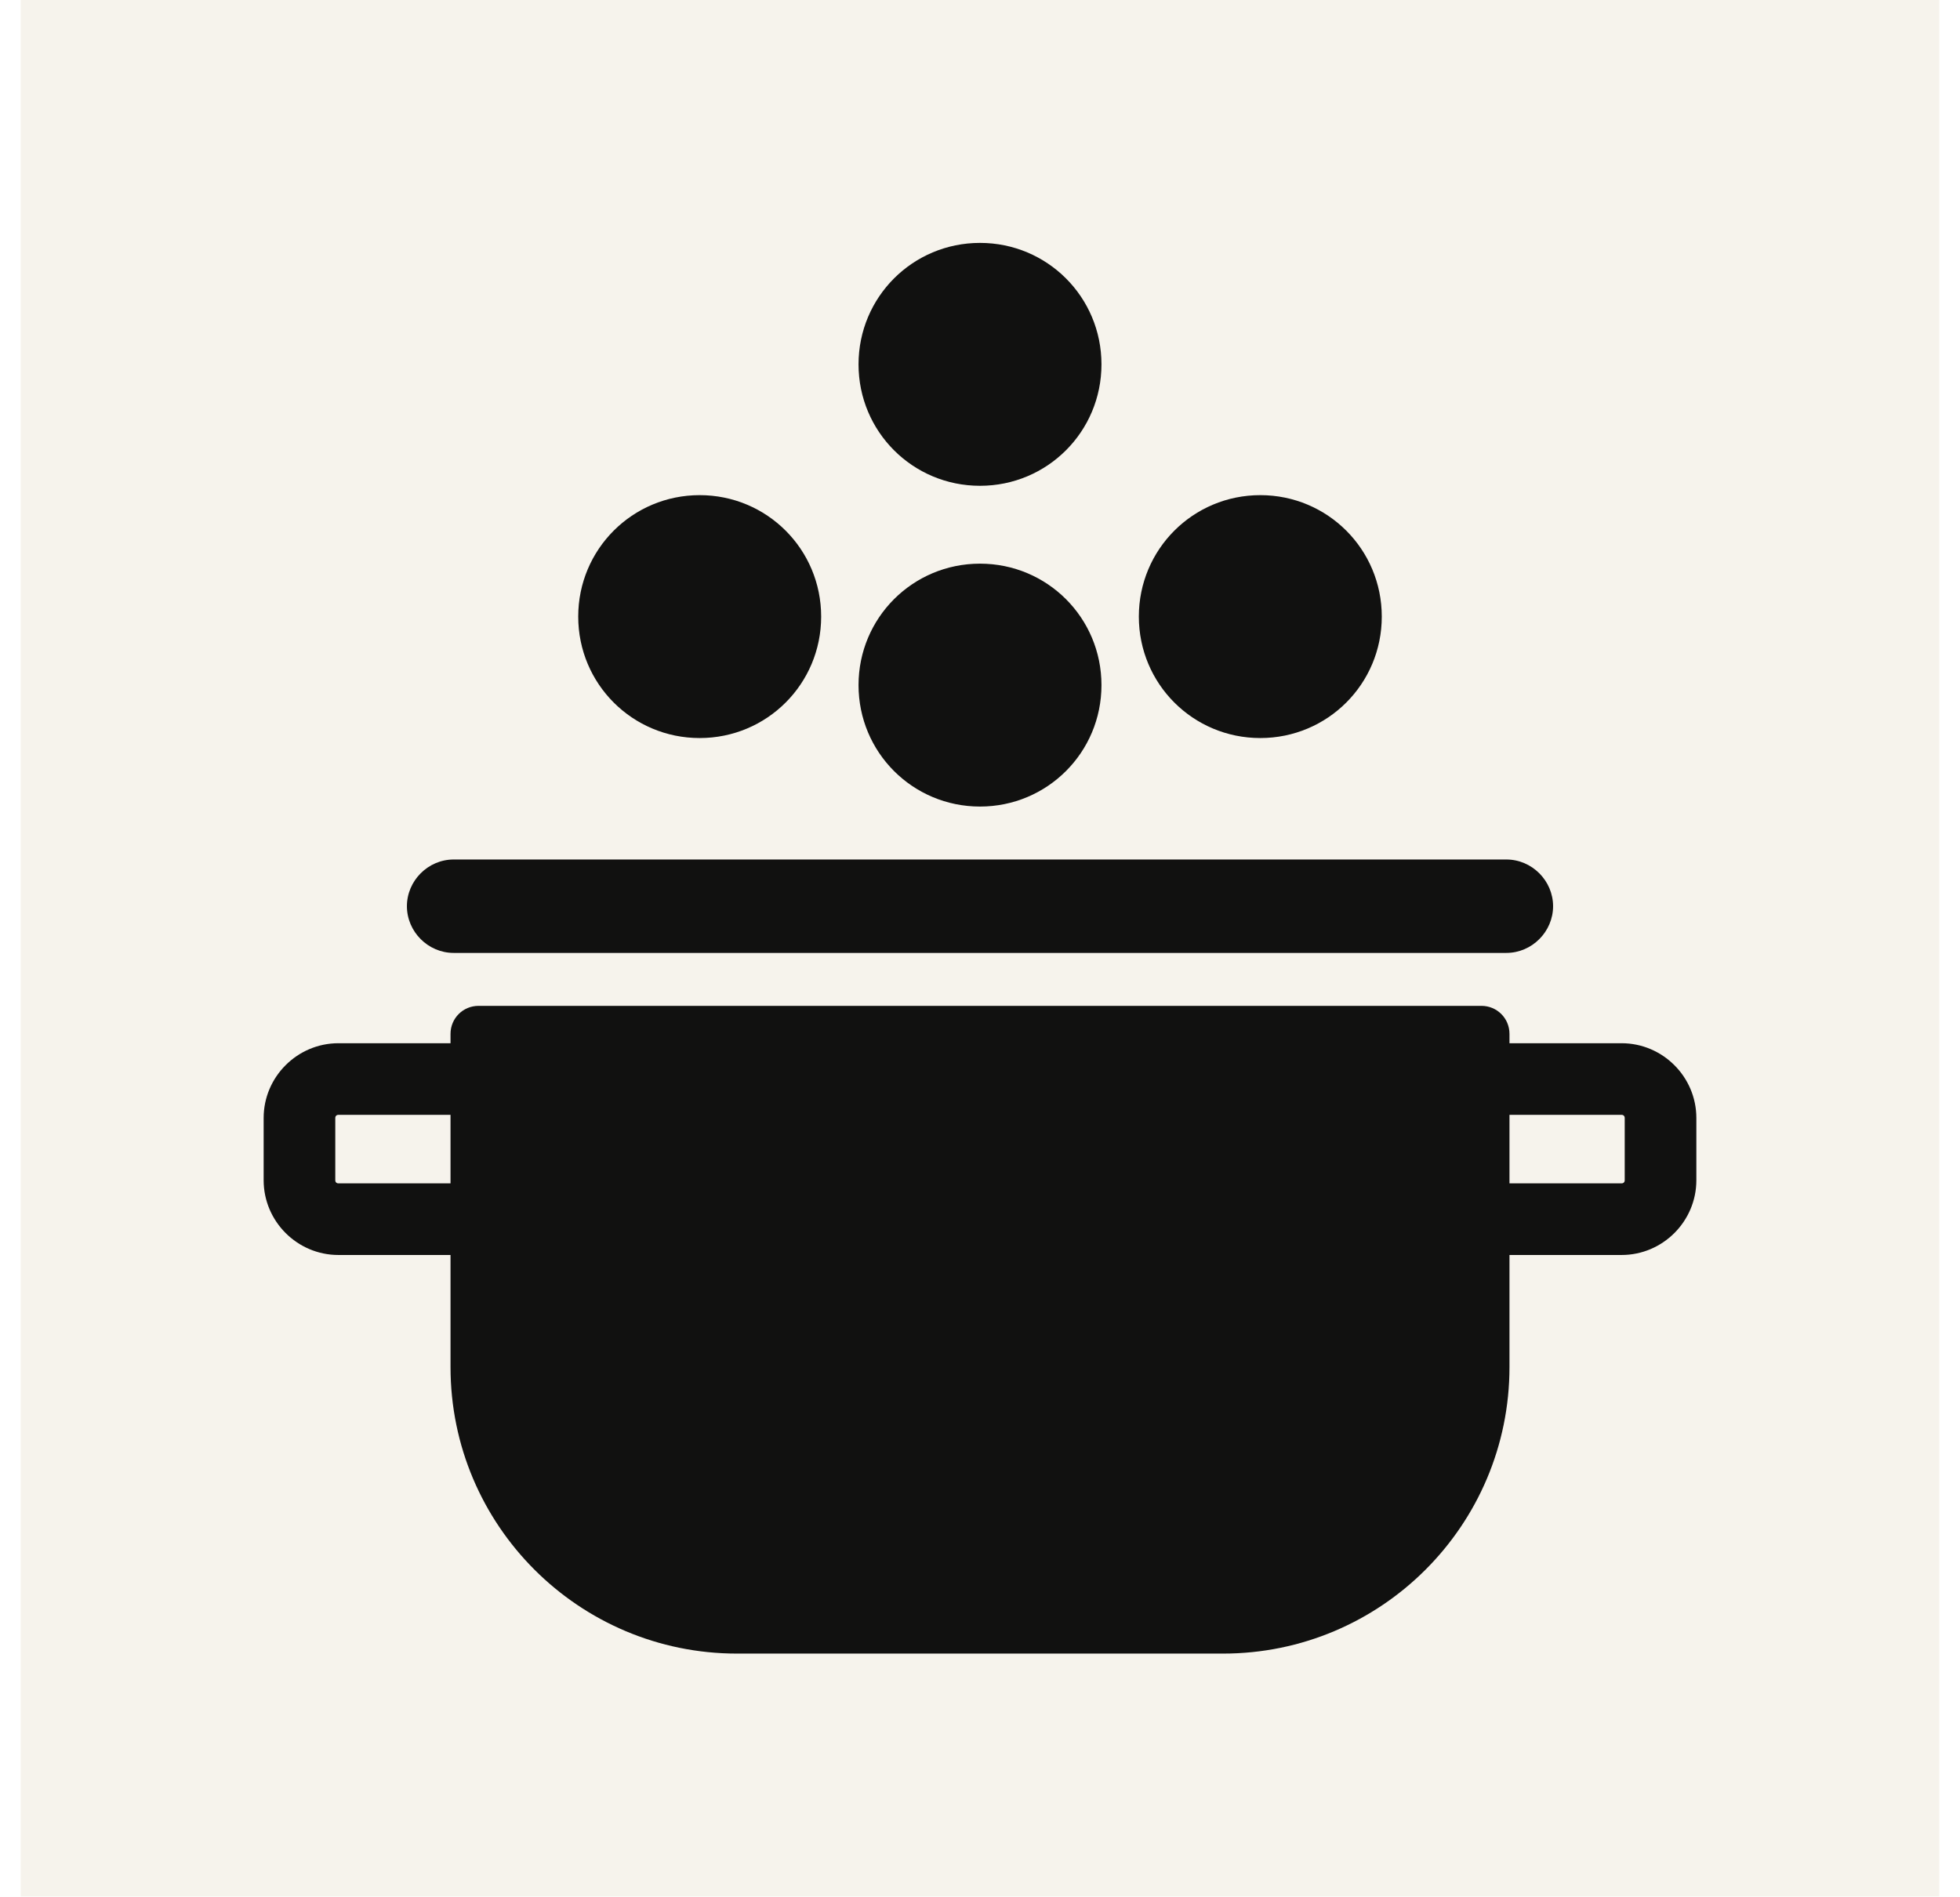
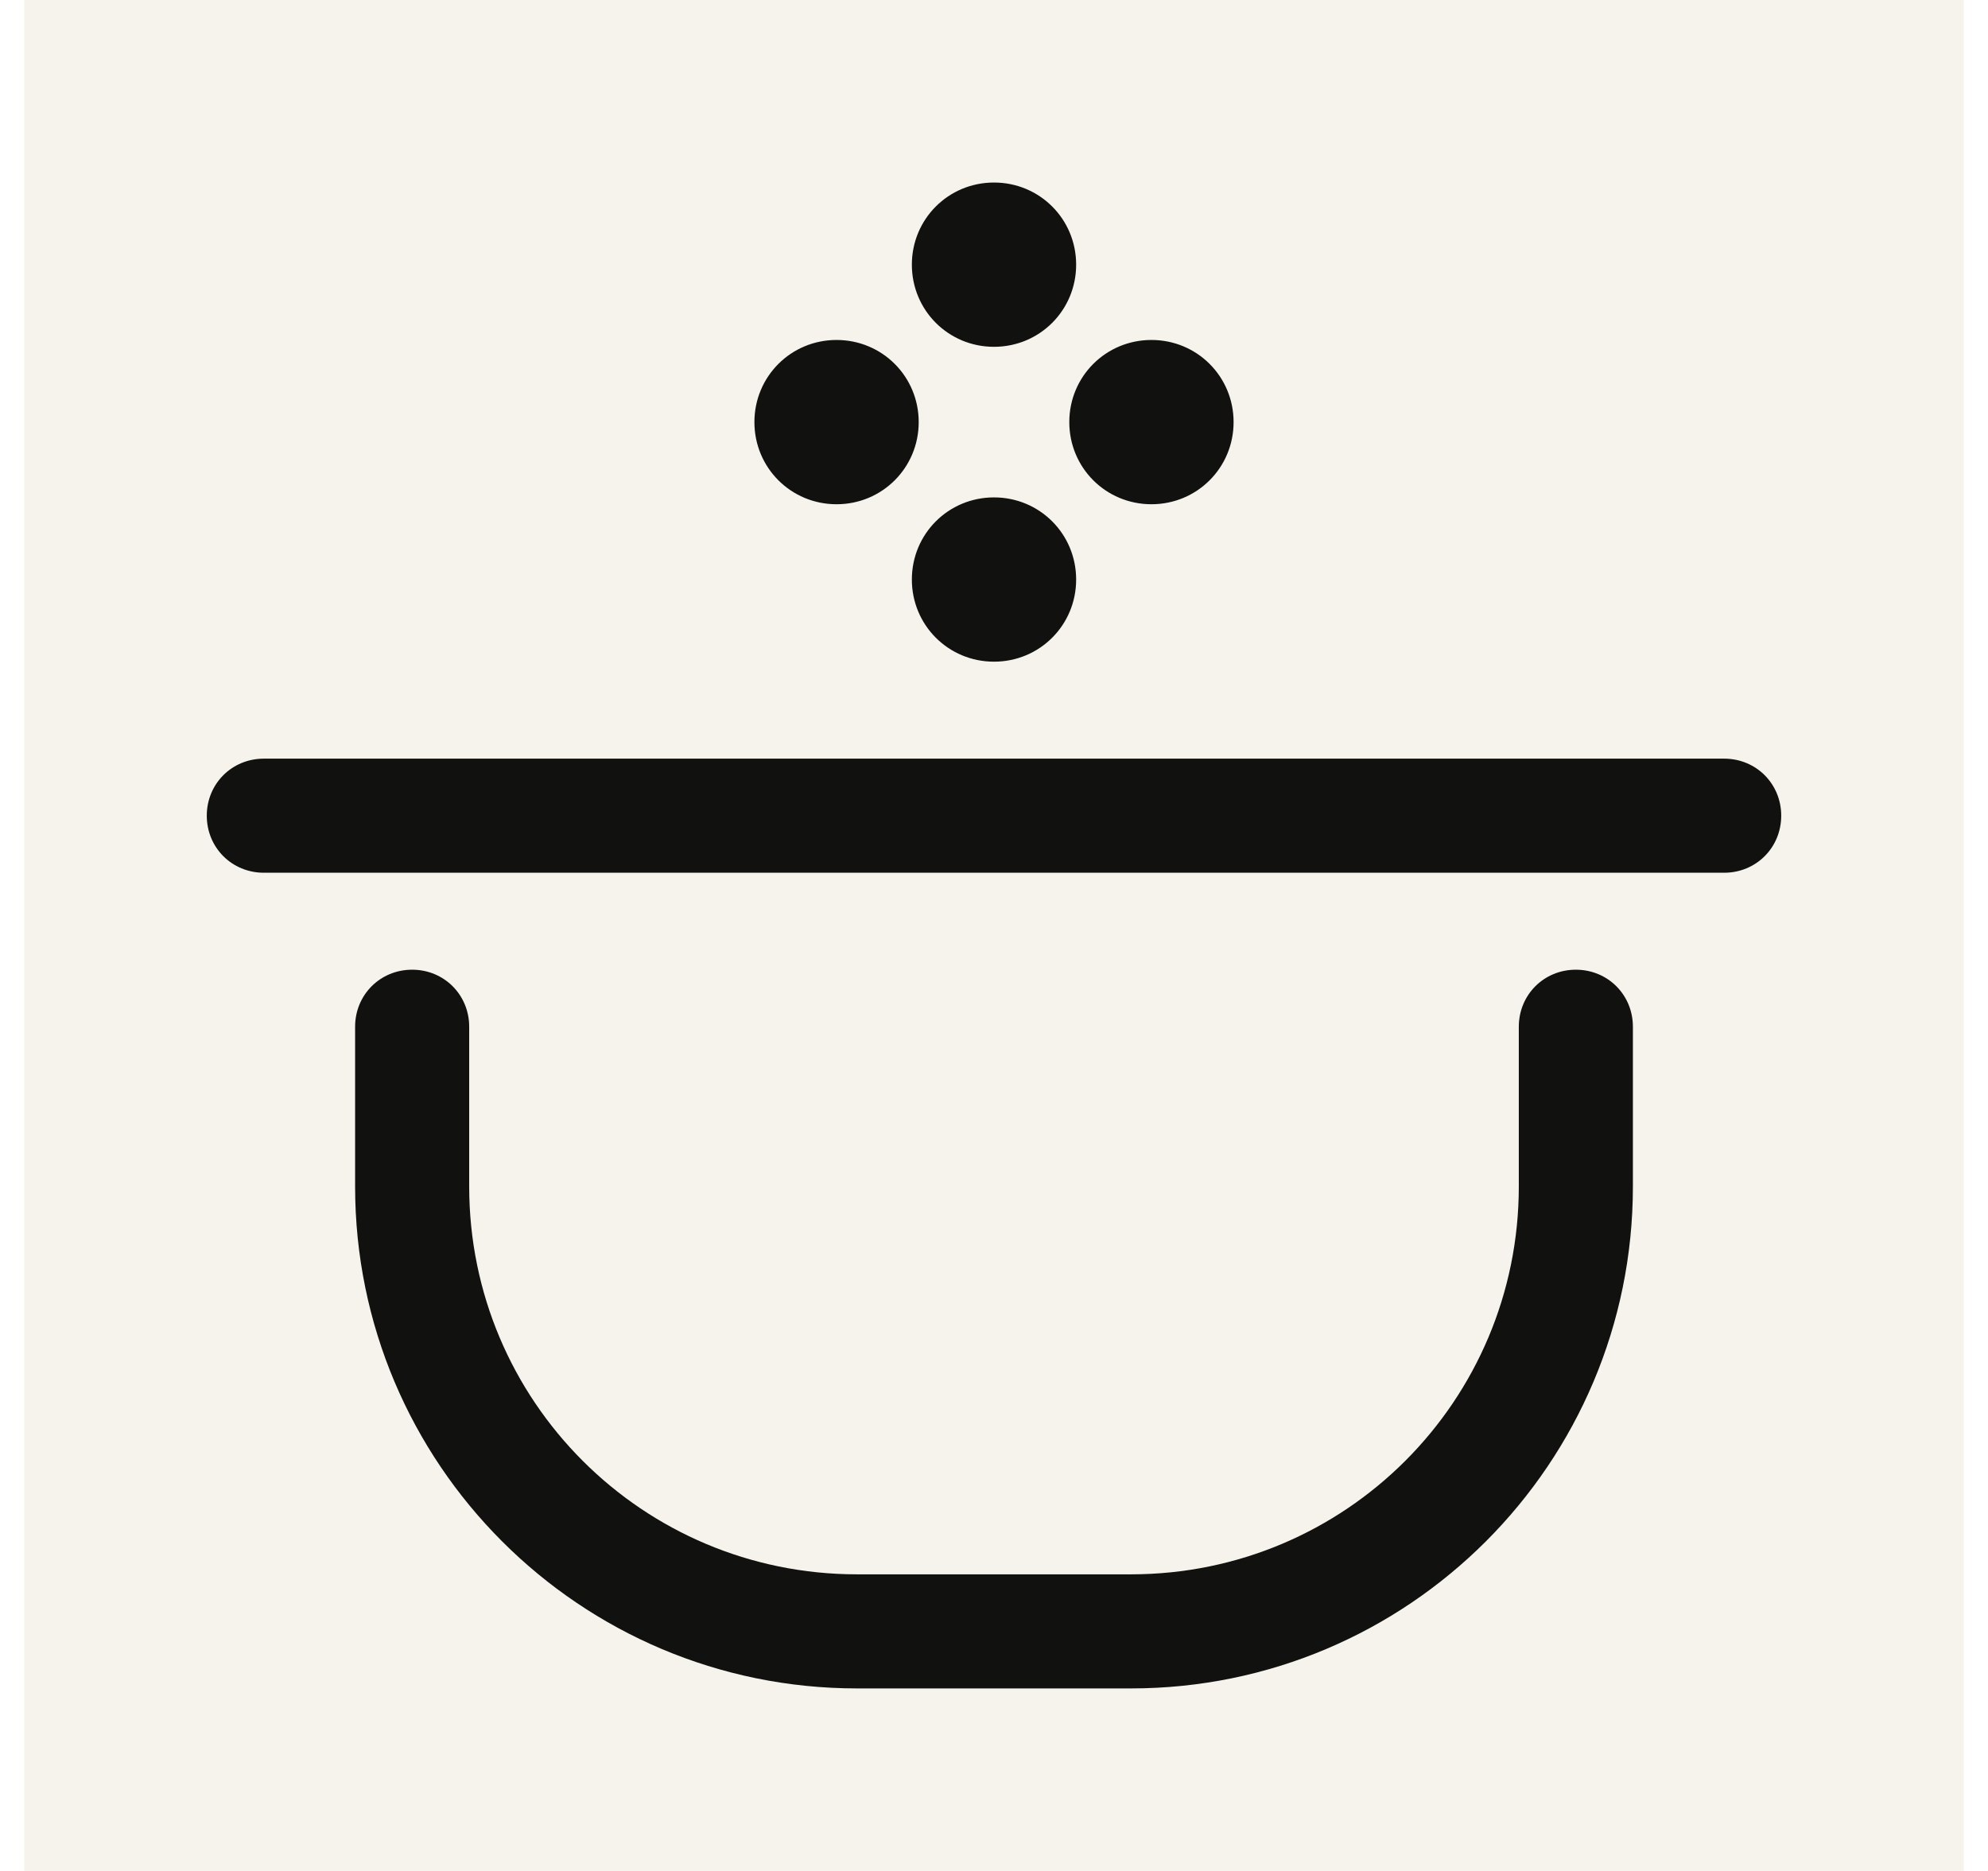
- <svg xmlns="http://www.w3.org/2000/svg" viewBox="0 0 30.80 30.45" width="31" height="30" role="img" aria-label="Base mark">
-   <rect width="30.8" height="30.45" rx="0" fill="#F6F3EC" />
-   <path fill="#111110" d="M7.35 16.15L23.45 16.15C23.7 16.15 23.9 16.35 23.9 16.6L23.9 21.95C23.9 24.49 21.84 26.55 19.3 26.55L11.5 26.55C8.96 26.55 6.9 24.49 6.9 21.95L6.9 16.6C6.9 16.35 7.1 16.15 7.35 16.15ZM6.95 13.8L23.85 13.8C24.26 13.8 24.6 14.14 24.6 14.55L24.6 14.55C24.6 14.96 24.26 15.3 23.85 15.3L6.95 15.3C6.54 15.3 6.2 14.96 6.2 14.55L6.2 14.55C6.2 14.14 6.54 13.8 6.95 13.8ZM6.9 16.75L5.1 16.75C4.44 16.75 3.9 17.29 3.9 17.95L3.9 18.95C3.9 19.61 4.44 20.15 5.1 20.15L6.9 20.15L6.9 19L5.1 19C5.07 19 5.05 18.98 5.05 18.95L5.05 17.95C5.05 17.92 5.07 17.9 5.1 17.9L6.9 17.9ZM23.9 16.75L23.9 17.9L25.7 17.9C25.73 17.9 25.75 17.92 25.75 17.95L25.75 18.95C25.75 18.98 25.73 19 25.7 19L23.9 19L23.9 20.15L25.7 20.15C26.36 20.15 26.9 19.61 26.9 18.95L26.9 17.95C26.9 17.29 26.36 16.75 25.7 16.75L23.9 16.75ZM17.35 11C17.35 12.08 16.48 12.95 15.4 12.95C14.32 12.95 13.45 12.08 13.45 11C13.45 9.92 14.32 9.05 15.4 9.05C16.48 9.05 17.35 9.92 17.35 11ZM12.85 9.9C12.85 10.98 11.98 11.85 10.9 11.85C9.82 11.85 8.95 10.98 8.95 9.9C8.95 8.82 9.82 7.95 10.9 7.95C11.98 7.95 12.85 8.82 12.85 9.9ZM21.85 9.9C21.85 10.98 20.98 11.85 19.9 11.85C18.82 11.85 17.95 10.98 17.95 9.9C17.95 8.82 18.82 7.95 19.9 7.95C20.98 7.95 21.85 8.82 21.85 9.9ZM17.35 5.85C17.35 6.93 16.48 7.8 15.4 7.8C14.32 7.8 13.45 6.93 13.45 5.85C13.45 4.77 14.32 3.9 15.4 3.9C16.48 3.9 17.35 4.77 17.35 5.85Z" />
+ <svg xmlns="http://www.w3.org/2000/svg" viewBox="0 0 17.00 16.40" width="17" height="16" role="img" aria-label="Base mark">
+   <rect width="17" height="16.4" rx="0" fill="#F6F3EC" />
+   <path fill="#111110" d="M2.1 6.65L14.9 6.65C15.18 6.65 15.4 6.87 15.4 7.15L15.4 7.15C15.4 7.43 15.18 7.65 14.9 7.65L2.1 7.65C1.82 7.65 1.6 7.43 1.6 7.15L1.6 7.15C1.6 6.87 1.82 6.65 2.1 6.65ZM2.9 9L2.9 10.4C2.9 12.83 4.87 14.8 7.3 14.8L9.7 14.8C12.13 14.8 14.1 12.83 14.1 10.4L14.1 9C14.1 8.72 13.88 8.5 13.6 8.5C13.32 8.5 13.1 8.72 13.1 9L13.1 10.4C13.1 12.28 11.58 13.8 9.7 13.8L7.3 13.8C5.42 13.8 3.9 12.28 3.9 10.4L3.9 9C3.9 8.72 3.68 8.5 3.4 8.5C3.12 8.5 2.9 8.72 2.9 9ZM9.22 5.08C9.22 5.48 8.9 5.8 8.5 5.8C8.1 5.8 7.78 5.48 7.78 5.08C7.78 4.68 8.1 4.36 8.5 4.36C8.9 4.36 9.22 4.68 9.22 5.08ZM7.84 3.7C7.84 4.1 7.52 4.42 7.12 4.42C6.72 4.42 6.4 4.1 6.4 3.7C6.4 3.3 6.72 2.98 7.12 2.98C7.52 2.98 7.84 3.3 7.84 3.7ZM10.6 3.7C10.6 4.1 10.28 4.42 9.88 4.42C9.48 4.42 9.16 4.1 9.16 3.7C9.16 3.3 9.48 2.98 9.88 2.98C10.28 2.98 10.6 3.3 10.6 3.7ZM9.22 2.32C9.22 2.72 8.9 3.04 8.5 3.04C8.1 3.04 7.78 2.72 7.78 2.32C7.78 1.92 8.1 1.6 8.5 1.6C8.9 1.6 9.22 1.92 9.22 2.32Z" />
</svg>
